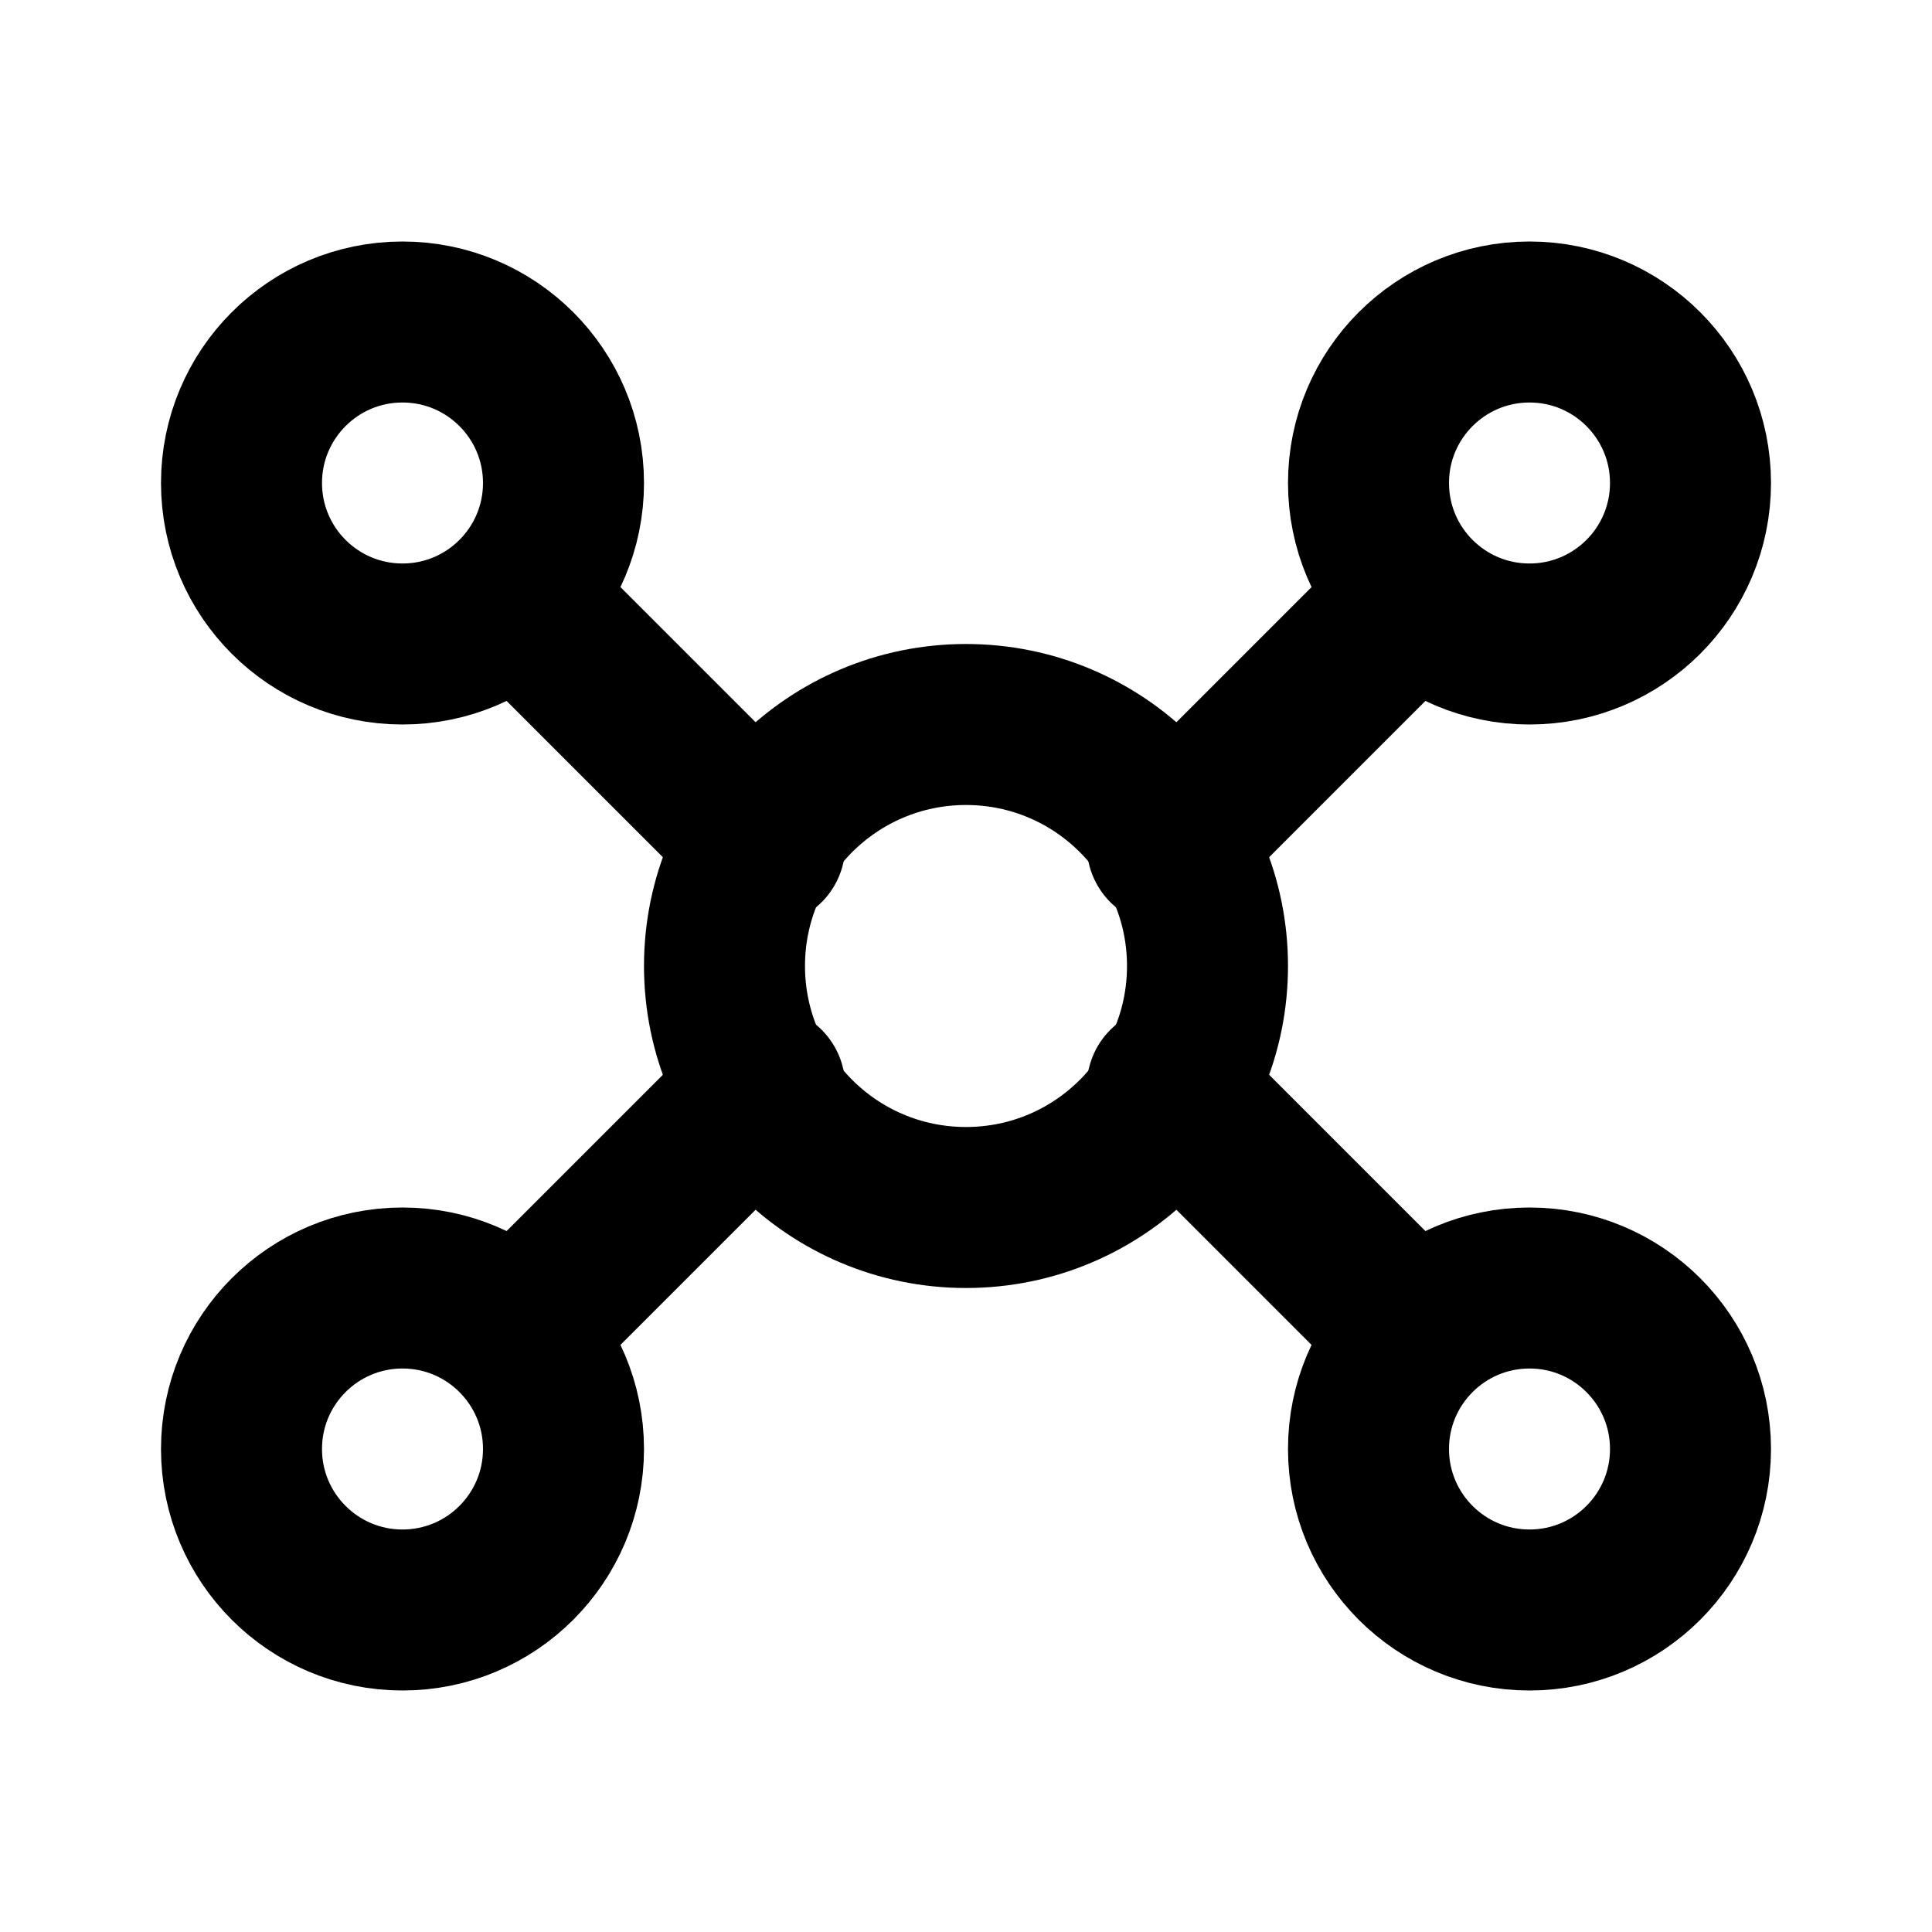
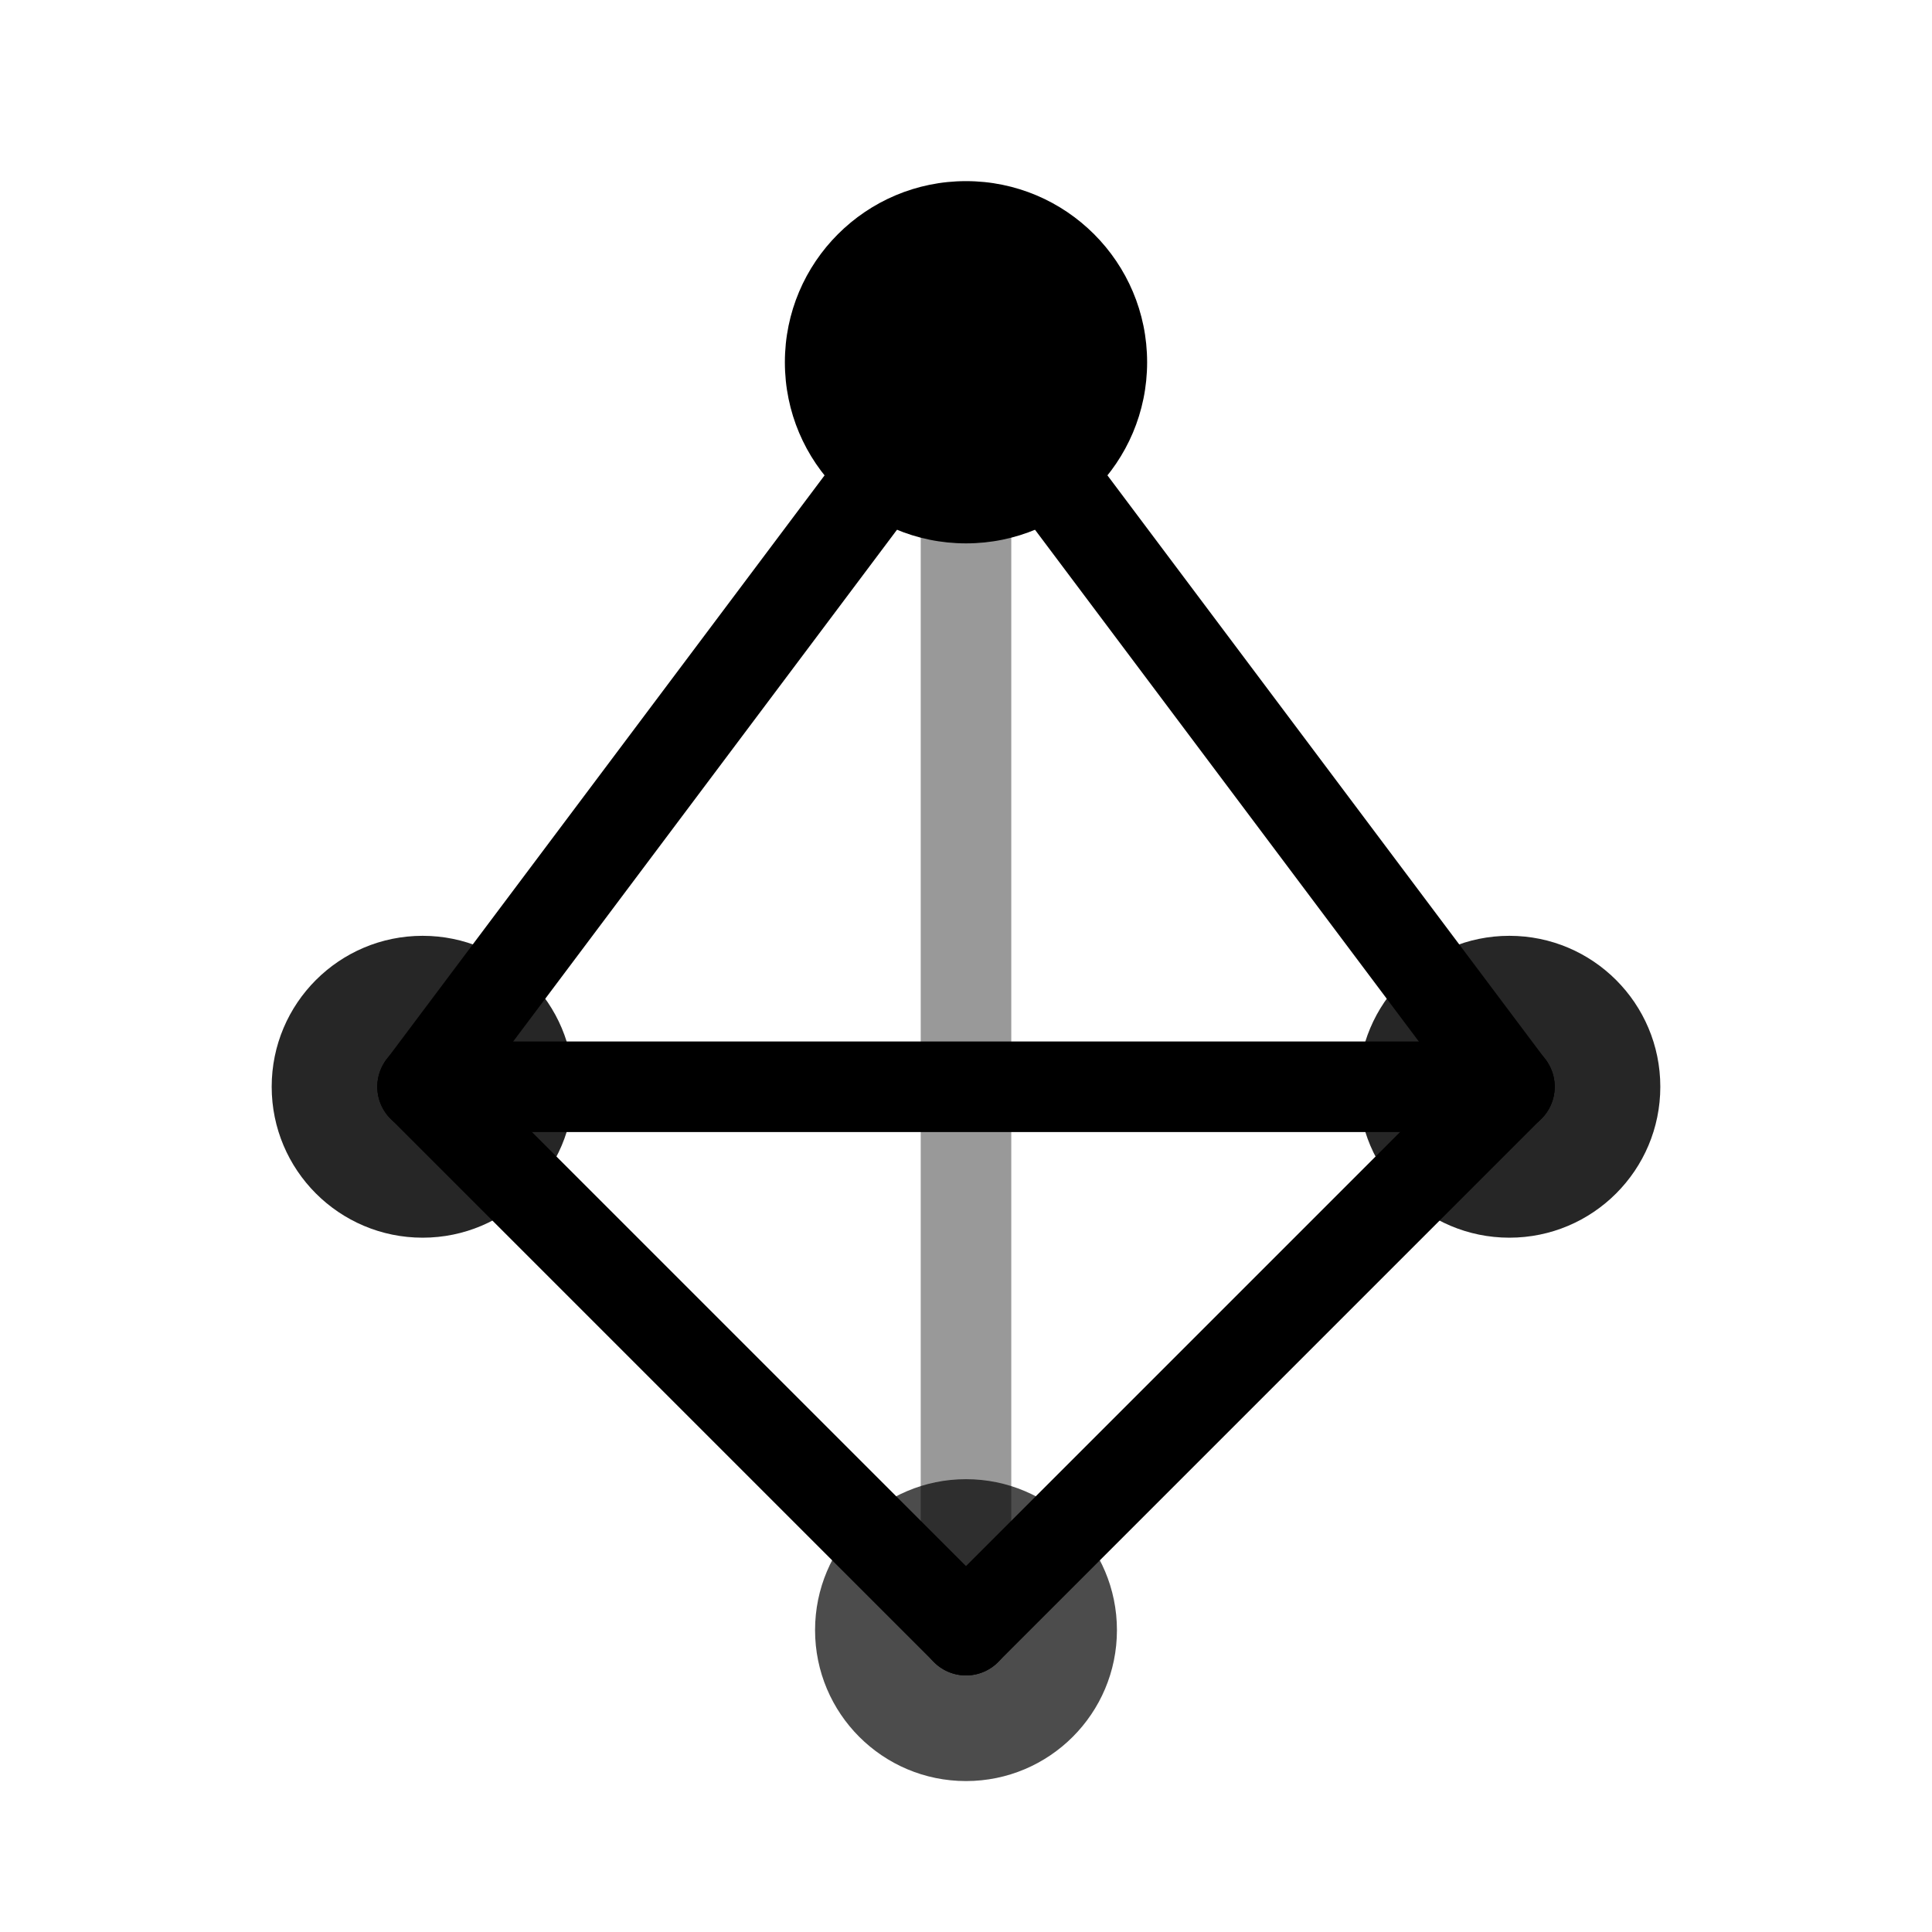
- <svg xmlns="http://www.w3.org/2000/svg" viewBox="0 0 24 24" fill="none" stroke="currentColor" stroke-width="2" stroke-linecap="round" stroke-linejoin="round">
-   <circle cx="12" cy="12" r="3" />
-   <circle cx="5" cy="6" r="2" />
-   <circle cx="19" cy="6" r="2" />
-   <circle cx="5" cy="18" r="2" />
-   <circle cx="19" cy="18" r="2" />
-   <line x1="9.5" y1="10.5" x2="6.5" y2="7.5" />
-   <line x1="14.5" y1="10.5" x2="17.5" y2="7.5" />
-   <line x1="9.5" y1="13.5" x2="6.5" y2="16.5" />
-   <line x1="14.5" y1="13.5" x2="17.5" y2="16.5" />
+ <svg xmlns="http://www.w3.org/2000/svg" viewBox="0 0 32 32" fill="none">
+   <line x1="16" y1="6" x2="7" y2="18" stroke="currentColor" stroke-width="1.5" stroke-linecap="round" />
+   <line x1="16" y1="6" x2="25" y2="18" stroke="currentColor" stroke-width="1.5" stroke-linecap="round" />
+   <line x1="7" y1="18" x2="25" y2="18" stroke="currentColor" stroke-width="1.5" stroke-linecap="round" />
+   <line x1="7" y1="18" x2="16" y2="27" stroke="currentColor" stroke-width="1.5" stroke-linecap="round" />
+   <line x1="25" y1="18" x2="16" y2="27" stroke="currentColor" stroke-width="1.5" stroke-linecap="round" />
+   <line x1="16" y1="6" x2="16" y2="27" stroke="currentColor" stroke-width="1.5" stroke-linecap="round" opacity="0.4" />
+   <circle cx="16" cy="6" r="3" fill="currentColor" />
+   <circle cx="7" cy="18" r="2.5" fill="currentColor" opacity="0.85" />
+   <circle cx="25" cy="18" r="2.5" fill="currentColor" opacity="0.85" />
+   <circle cx="16" cy="27" r="2.5" fill="currentColor" opacity="0.7" />
</svg>
